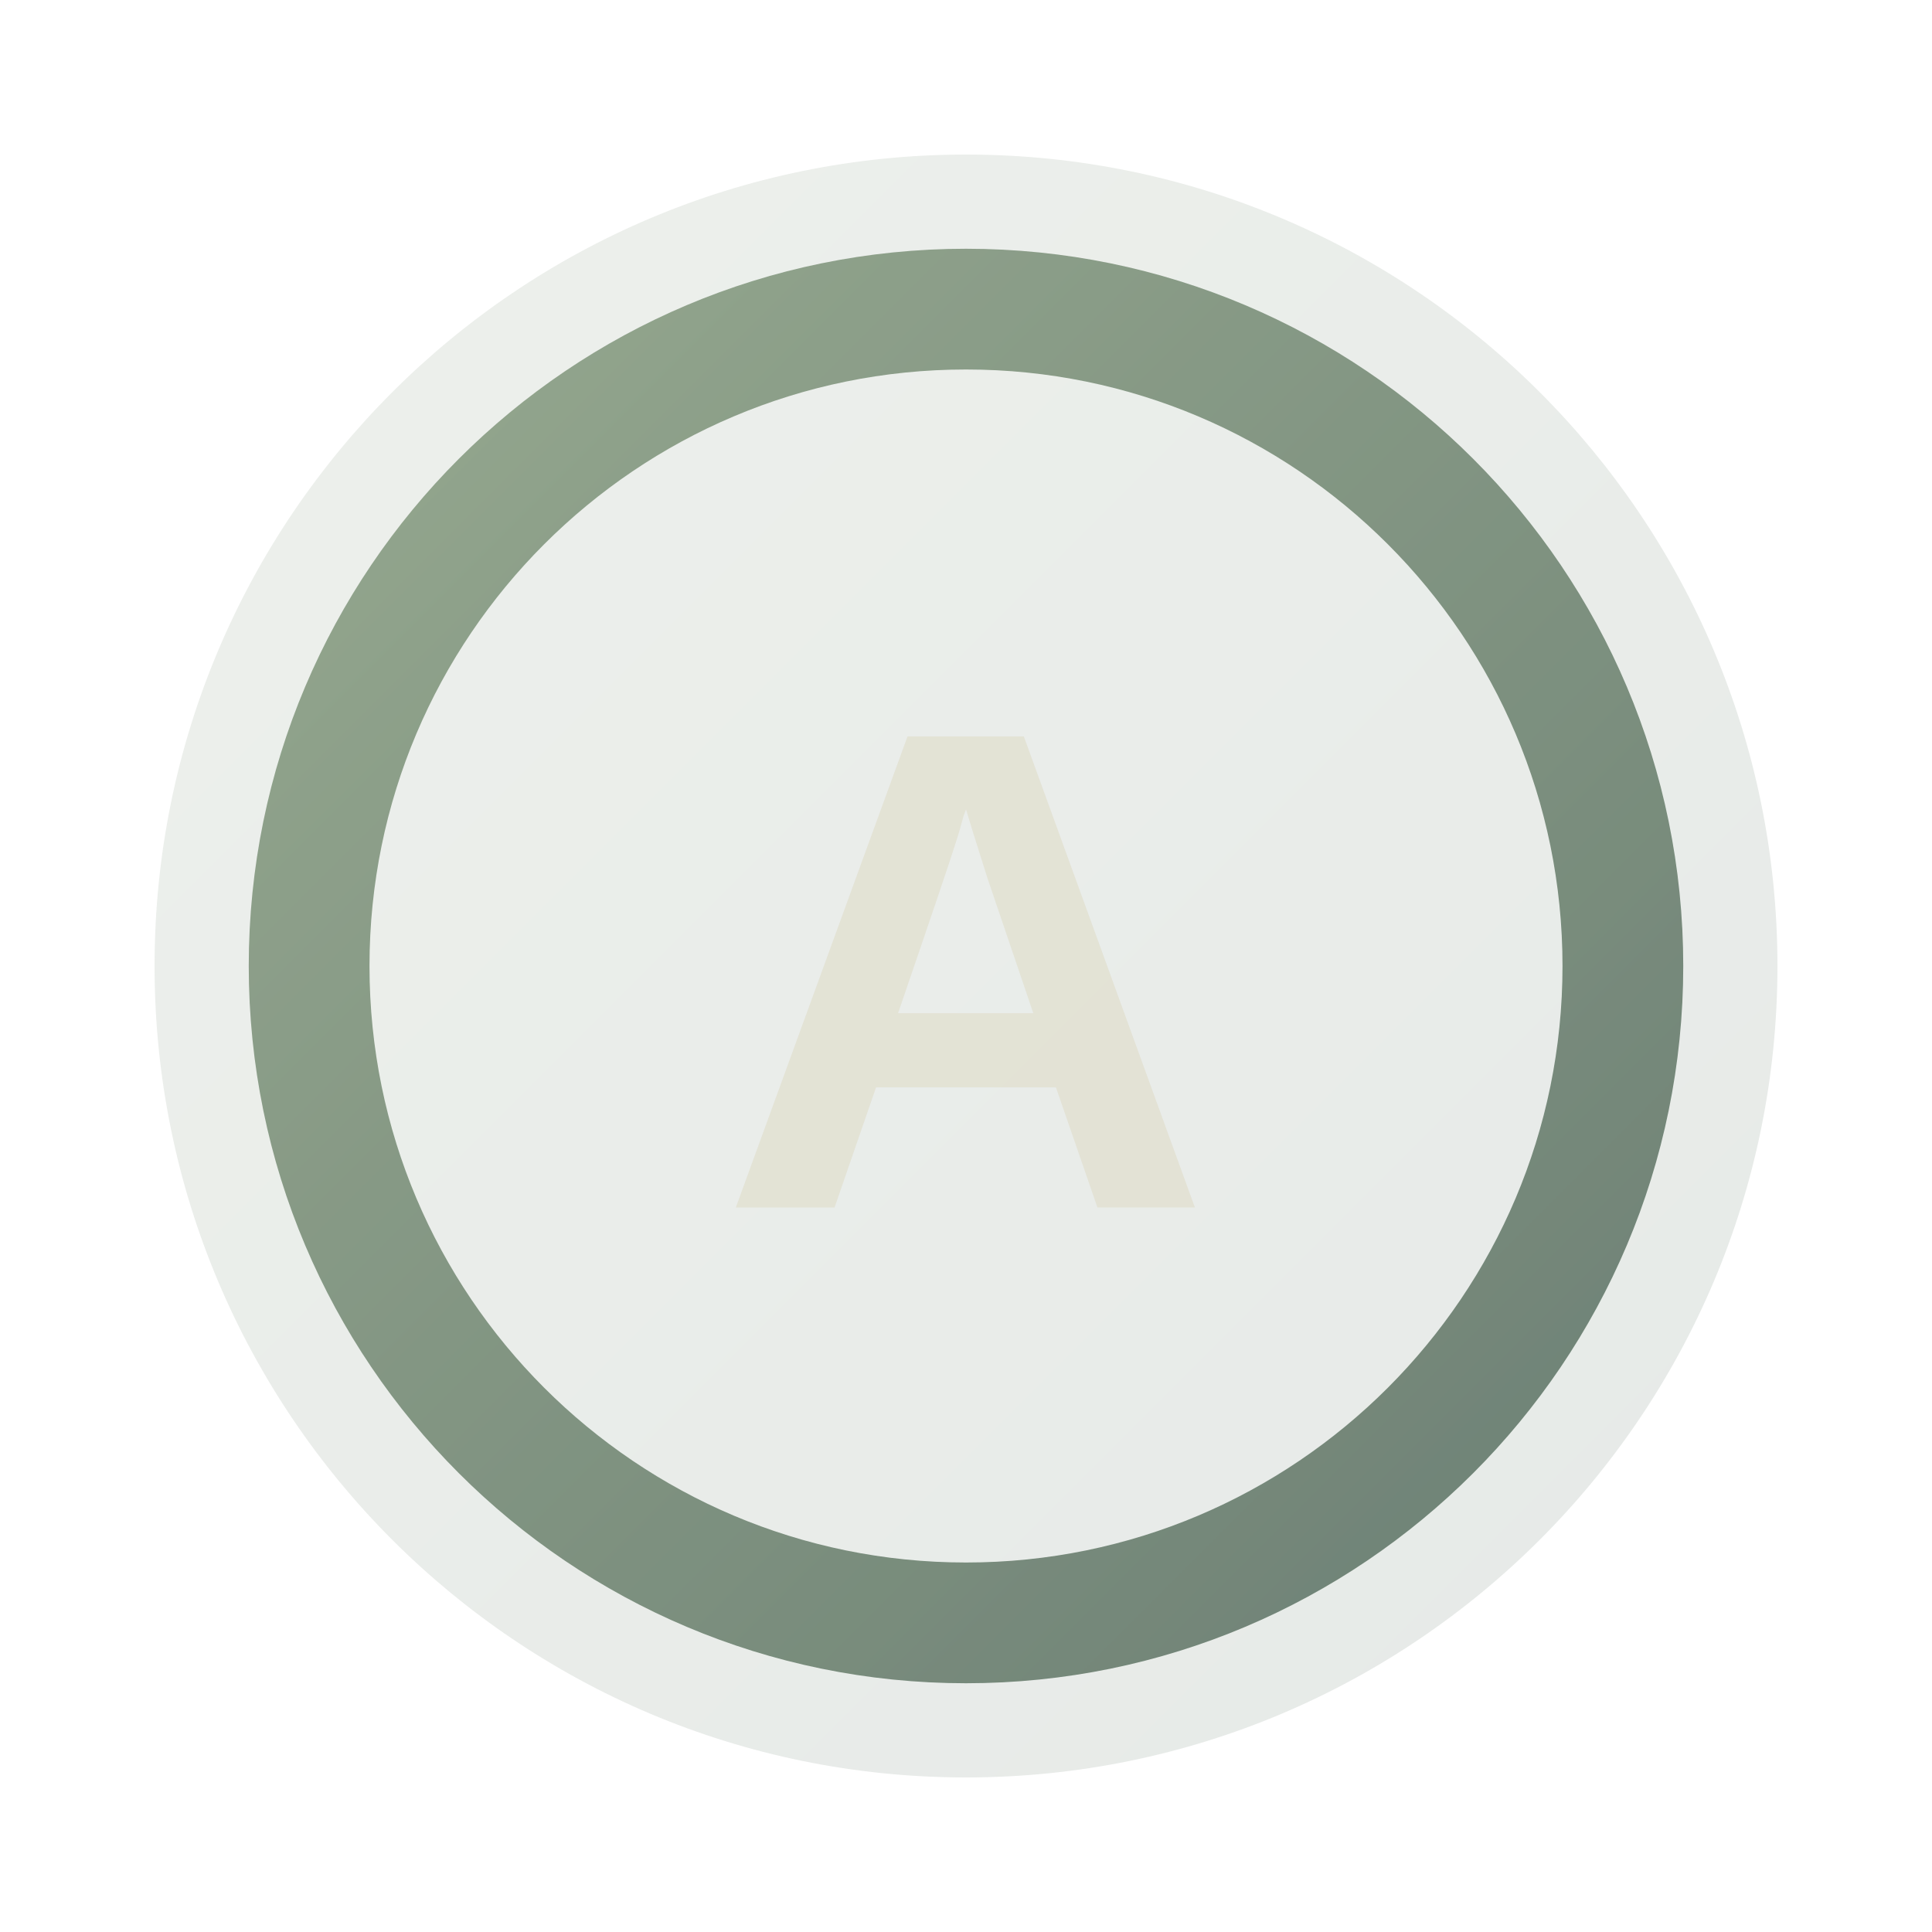
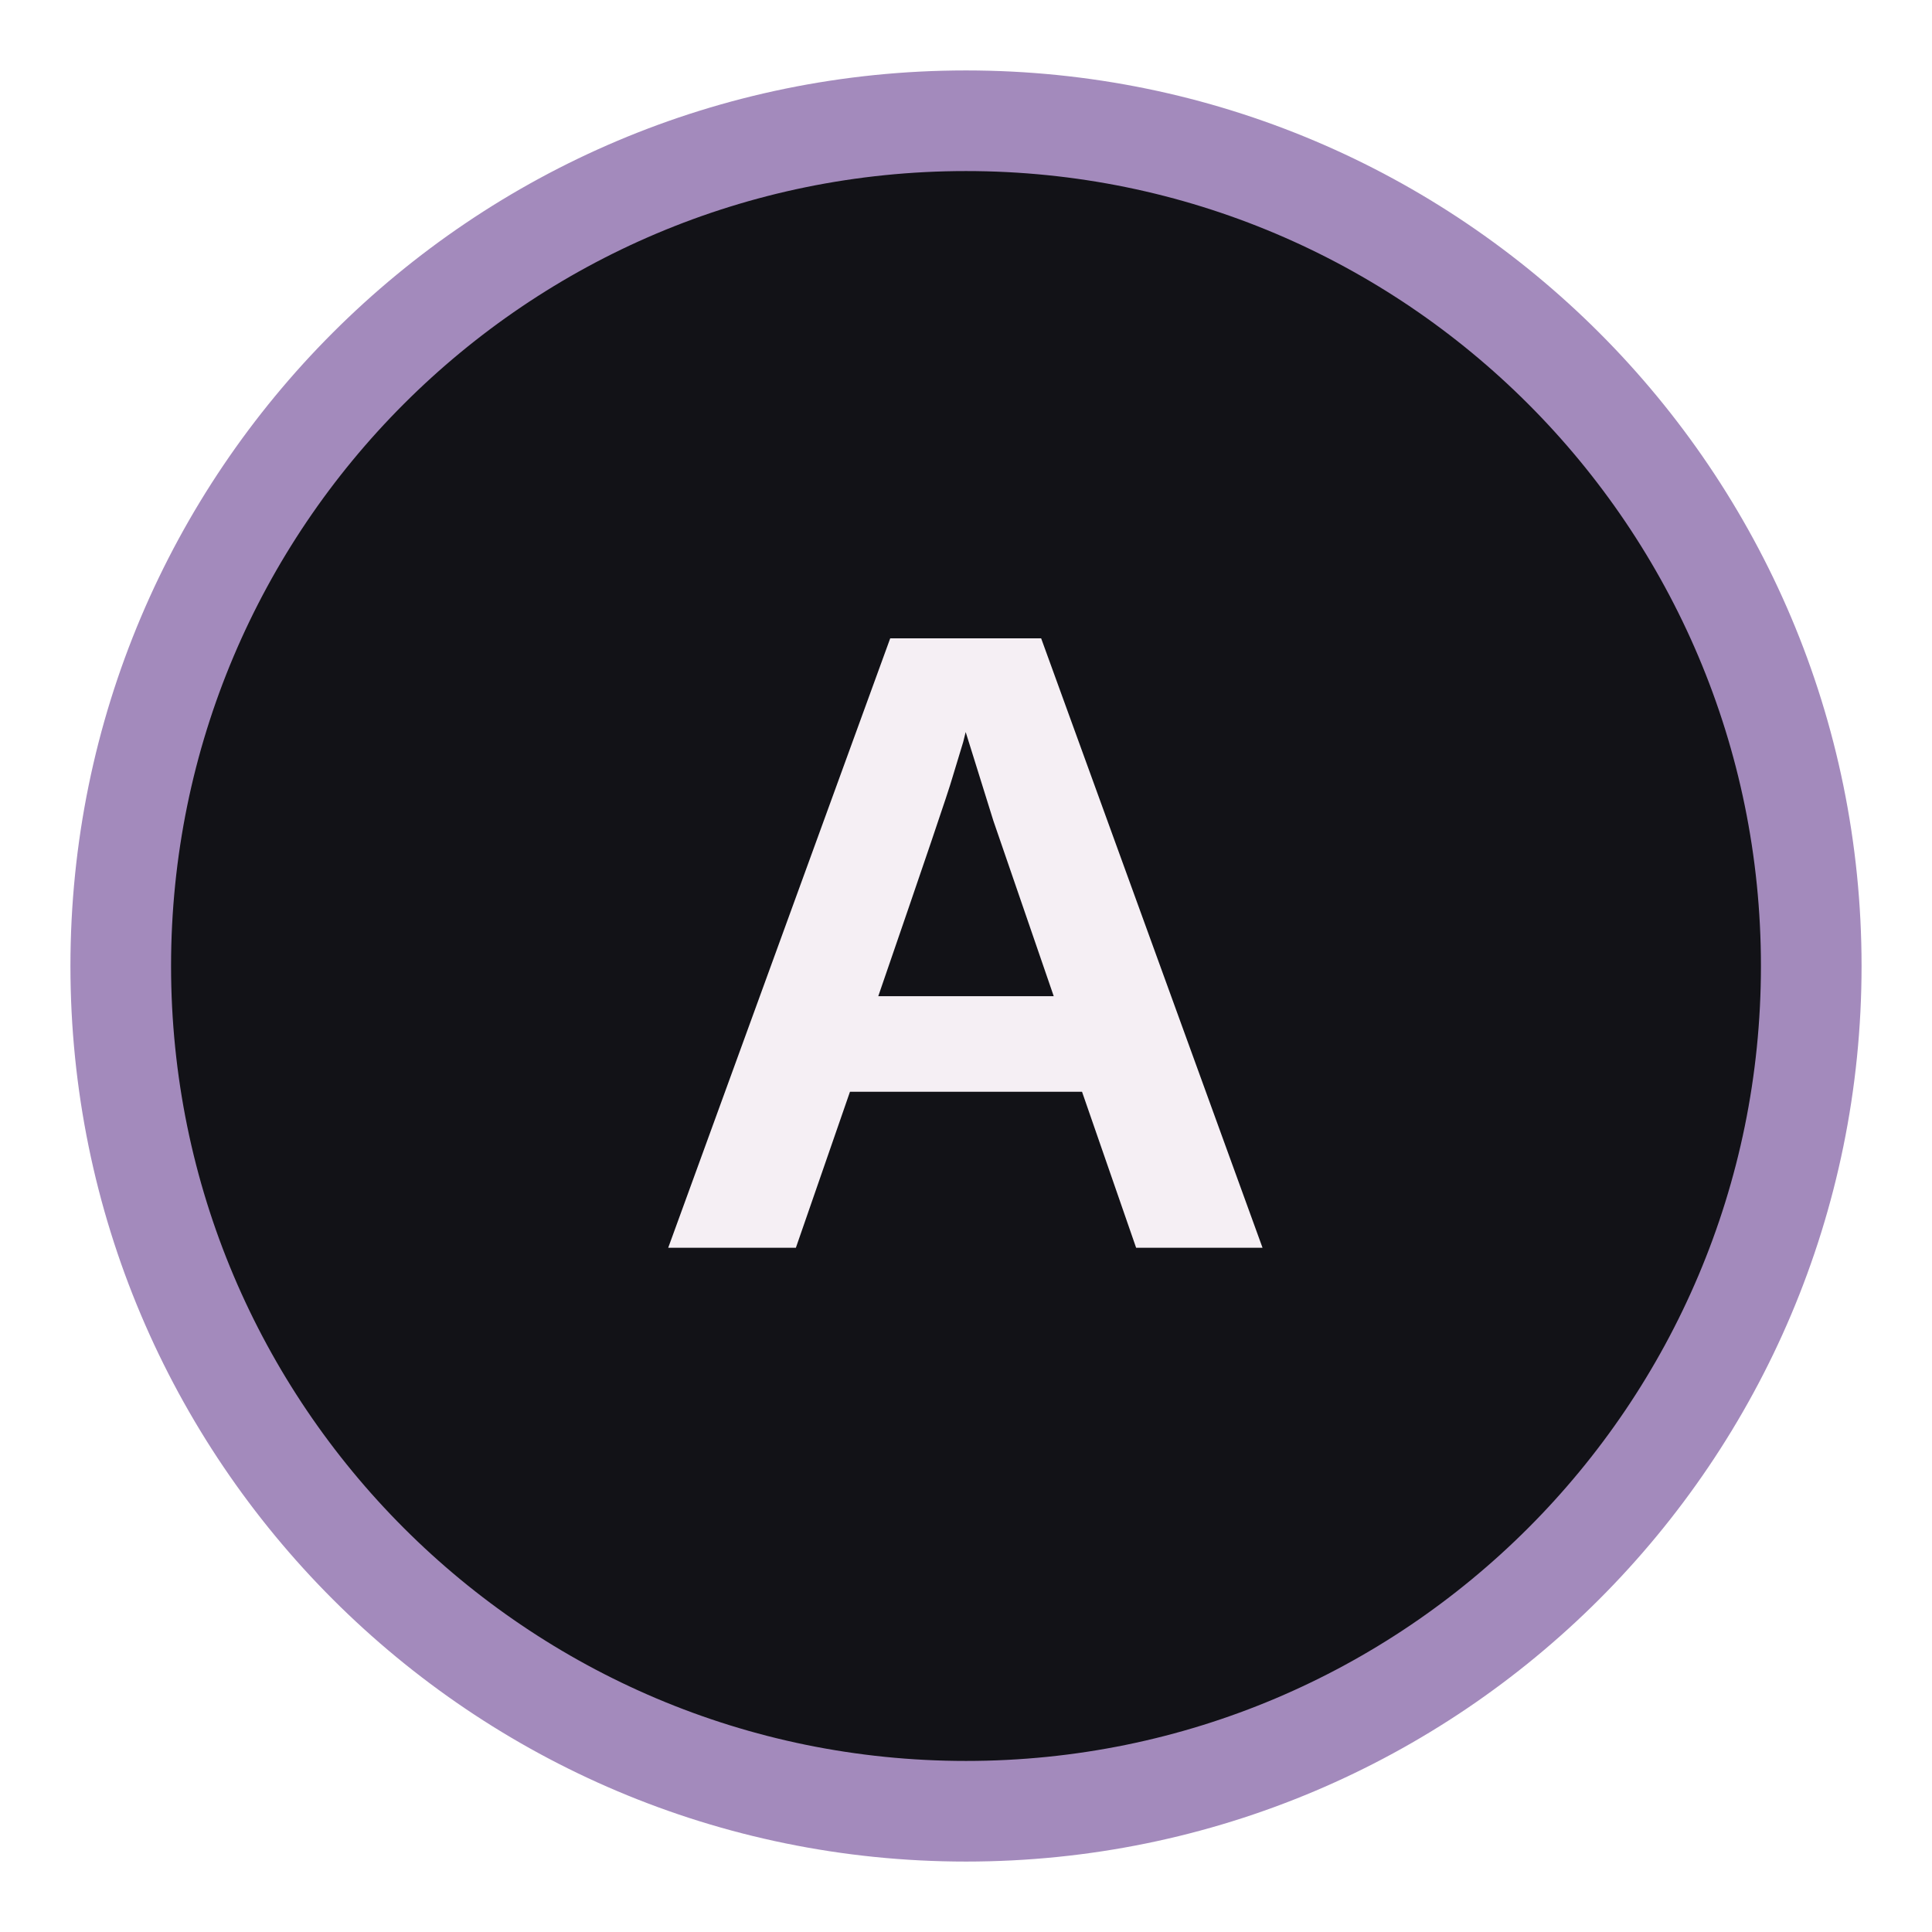
- <svg xmlns="http://www.w3.org/2000/svg" width="48" height="48" viewBox="0 0 48 48" fill="none">
-   <defs>
-     <linearGradient id="bgGrad" x1="0" y1="0" x2="1" y2="0">
-       <stop offset="0%" stop-color="#181d1a" />
-       <stop offset="60%" stop-color="#262b25" />
-       <stop offset="100%" stop-color="#111512" />
-     </linearGradient>
-     <linearGradient id="accentGrad" x1="0" y1="0" x2="1" y2="1">
-       <stop offset="0%" stop-color="#738b6b" stop-opacity="0.95" />
-       <stop offset="100%" stop-color="#3e5848" stop-opacity="0.95" />
-     </linearGradient>
-     <filter id="softGlow" x="-50%" y="-50%" width="200%" height="200%">
-       <feGaussianBlur stdDeviation="0" result="blur" />
-       <feColorMatrix in="blur" type="matrix" values="1 0 0 0 0               0 1 0 0 0               0 0 1 0 0               0 0 0 0.55 0" result="glow" />
-       <feMerge>
-         <feMergeNode in="glow" />
-         <feMergeNode in="SourceGraphic" />
-       </feMerge>
-     </filter>
-     <filter id="subtleNoise" x="0" y="0" width="100%" height="100%">
-       <feTurbulence type="fractalNoise" baseFrequency="0.9" numOctaves="2" stitchTiles="stitch" result="n" />
-       <feColorMatrix type="saturate" values="0" in="n" result="ng" />
-       <feComponentTransfer in="ng">
-         <feFuncA type="table" tableValues="0 0.035" />
-       </feComponentTransfer>
-     </filter>
-   </defs>
-   <g>
-     <circle cx="24.0" cy="24.0" r="20.16" fill="url(#accentGrad)" opacity="0.14" />
-     <circle cx="24.0" cy="24.0" r="16.32" fill="none" stroke="url(#accentGrad)" stroke-width="3" opacity="0.76" />
-     <text x="24.0" y="30.0" text-anchor="middle" font-family="Montserrat, Arial" font-size="17" font-weight="700" fill="#e1dfcf" opacity="0.76">A</text>
-   </g>
+ <svg xmlns="http://www.w3.org/2000/svg" width="48" height="48" viewBox="0 0 48 48">
+   <circle cx="24" cy="24" r="21" fill="#121217" stroke="#a38abc" stroke-width="2.5" />
+   <text x="24" y="31" fill="#f5eff4" font-family="Arial,sans-serif" font-size="22" font-weight="bold" text-anchor="middle">A</text>
</svg>
